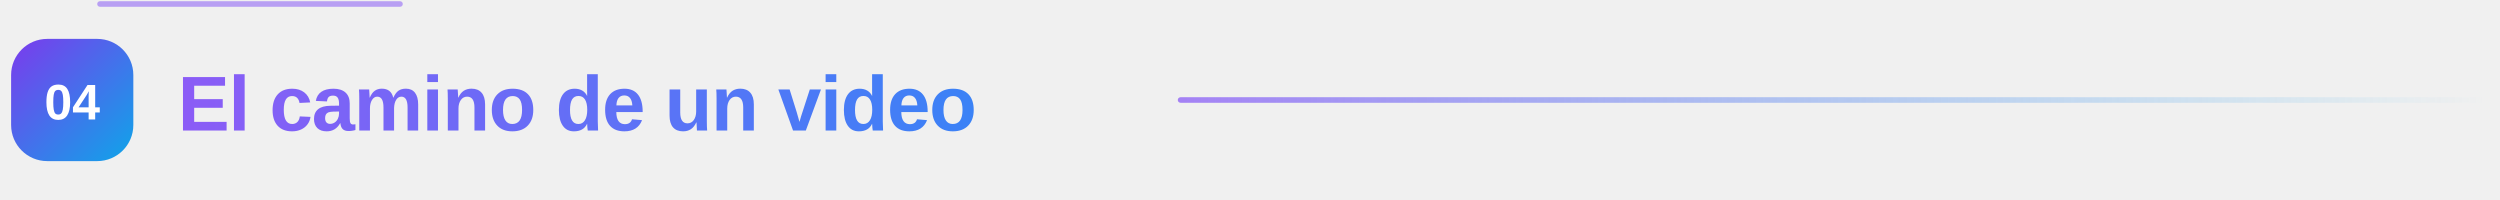
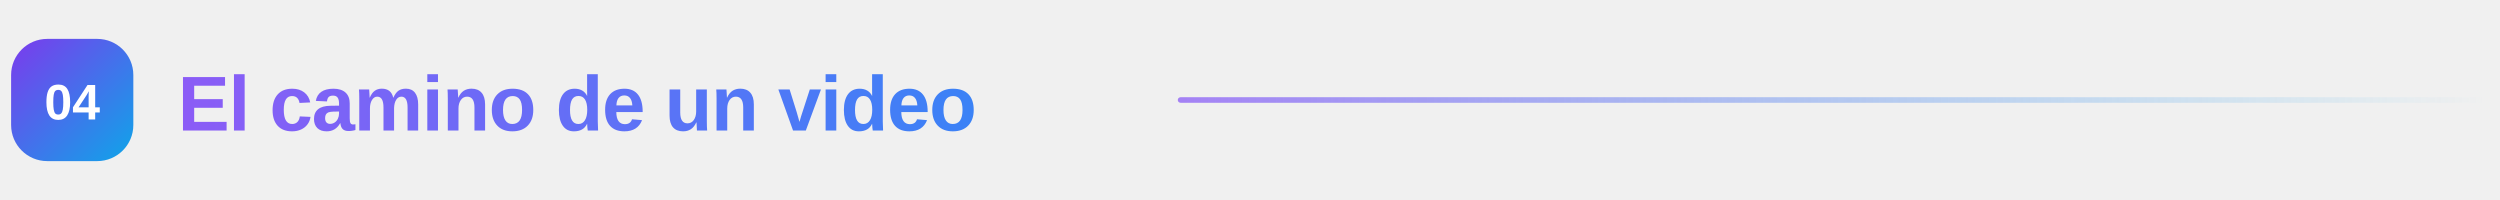
- <svg xmlns="http://www.w3.org/2000/svg" width="900" height="72" viewBox="0 0 900 72" role="img" aria-label="El camino de un video" data-readme-motion="subtle">
+ <svg xmlns="http://www.w3.org/2000/svg" width="900" height="72" viewBox="0 0 900 72" role="img" aria-label="El camino de un video">
  <defs>
    <linearGradient id="g" x1="0" y1="0" x2="1" y2="1">
      <stop offset="0" stop-color="#7c3aed" />
      <stop offset="1" stop-color="#0ea5e9" />
    </linearGradient>
    <linearGradient id="t" x1="0" y1="0" x2="1" y2="0">
      <stop offset="0" stop-color="#8b5cf6" />
      <stop offset="1" stop-color="#3b82f6" />
    </linearGradient>
    <linearGradient id="l" x1="0" y1="0" x2="1" y2="0">
      <stop offset="0" stop-color="#8b5cf6" stop-opacity="0.75" />
      <stop offset="1" stop-color="#0ea5e9" stop-opacity="0" />
    </linearGradient>
    <style>text { font-family: "Segoe UI", -apple-system, BlinkMacSystemFont, "Helvetica Neue", Arial, sans-serif; }</style>
  </defs>
  <rect x="4" y="14" width="44" height="44" rx="13" fill="url(#g)" />
  <text x="26" y="43" text-anchor="middle" style="font-size:18px;font-weight:800;fill:#ffffff">04</text>
  <text x="64" y="47" style="font-size:28px;font-weight:800;letter-spacing:-0.4px" fill="url(#t)">El camino de un video</text>
  <rect x="424" y="35" width="470" height="2" rx="1" fill="url(#l)" />
-   <style data-readme-builder-motion="1">
- @keyframes rb-accent {0%,100%{filter:brightness(1)}50%{filter:brightness(1.3)}}
- @keyframes rb-trace {from{stroke-dashoffset:900}to{stroke-dashoffset:0}}
- svg[data-readme-motion] .rb-motion-line{animation:rb-trace 2s ease-in-out 2;stroke-dasharray:108 900;stroke-dashoffset:0;opacity:.55}
- svg[data-readme-motion] &gt; path,svg[data-readme-motion] &gt; g:not(.rb-motion-layer){animation:rb-accent 2s ease-in-out 2}
- @media (prefers-reduced-motion:reduce){svg[data-readme-motion] .rb-motion-line,svg[data-readme-motion] &gt; path,svg[data-readme-motion] &gt; g:not(.rb-motion-layer){animation:none!important;filter:none!important}}
- </style>
-   <g class="rb-motion-layer" aria-hidden="true" pointer-events="none">
-     <path class="rb-motion-line" d="M36 1.44h828" fill="none" stroke="#8b5cf6" stroke-width="2" stroke-linecap="round" />
-   </g>
</svg>
